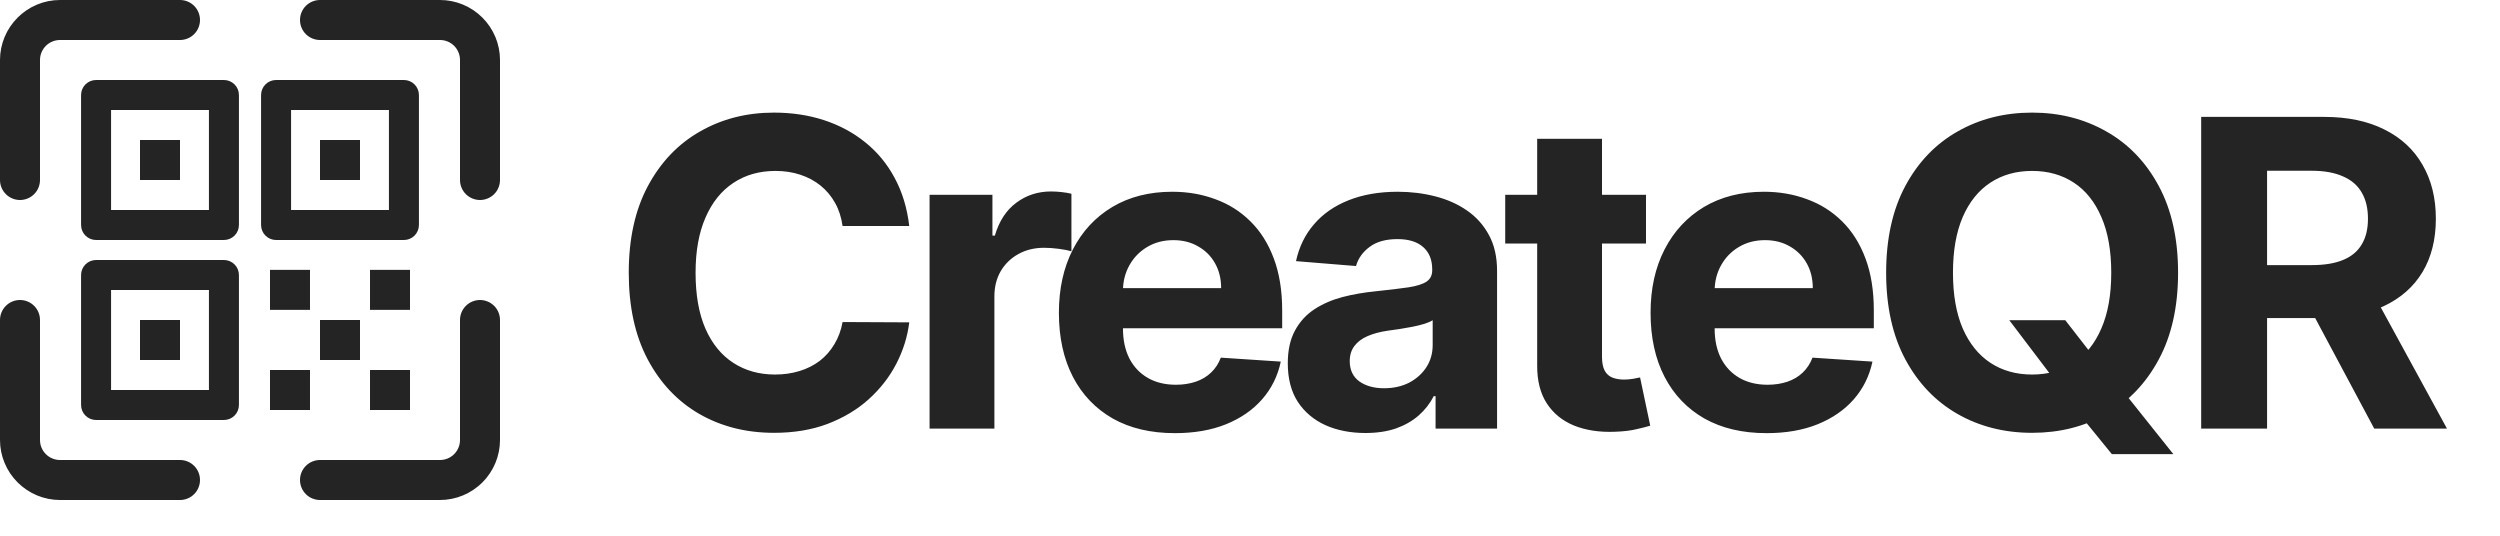
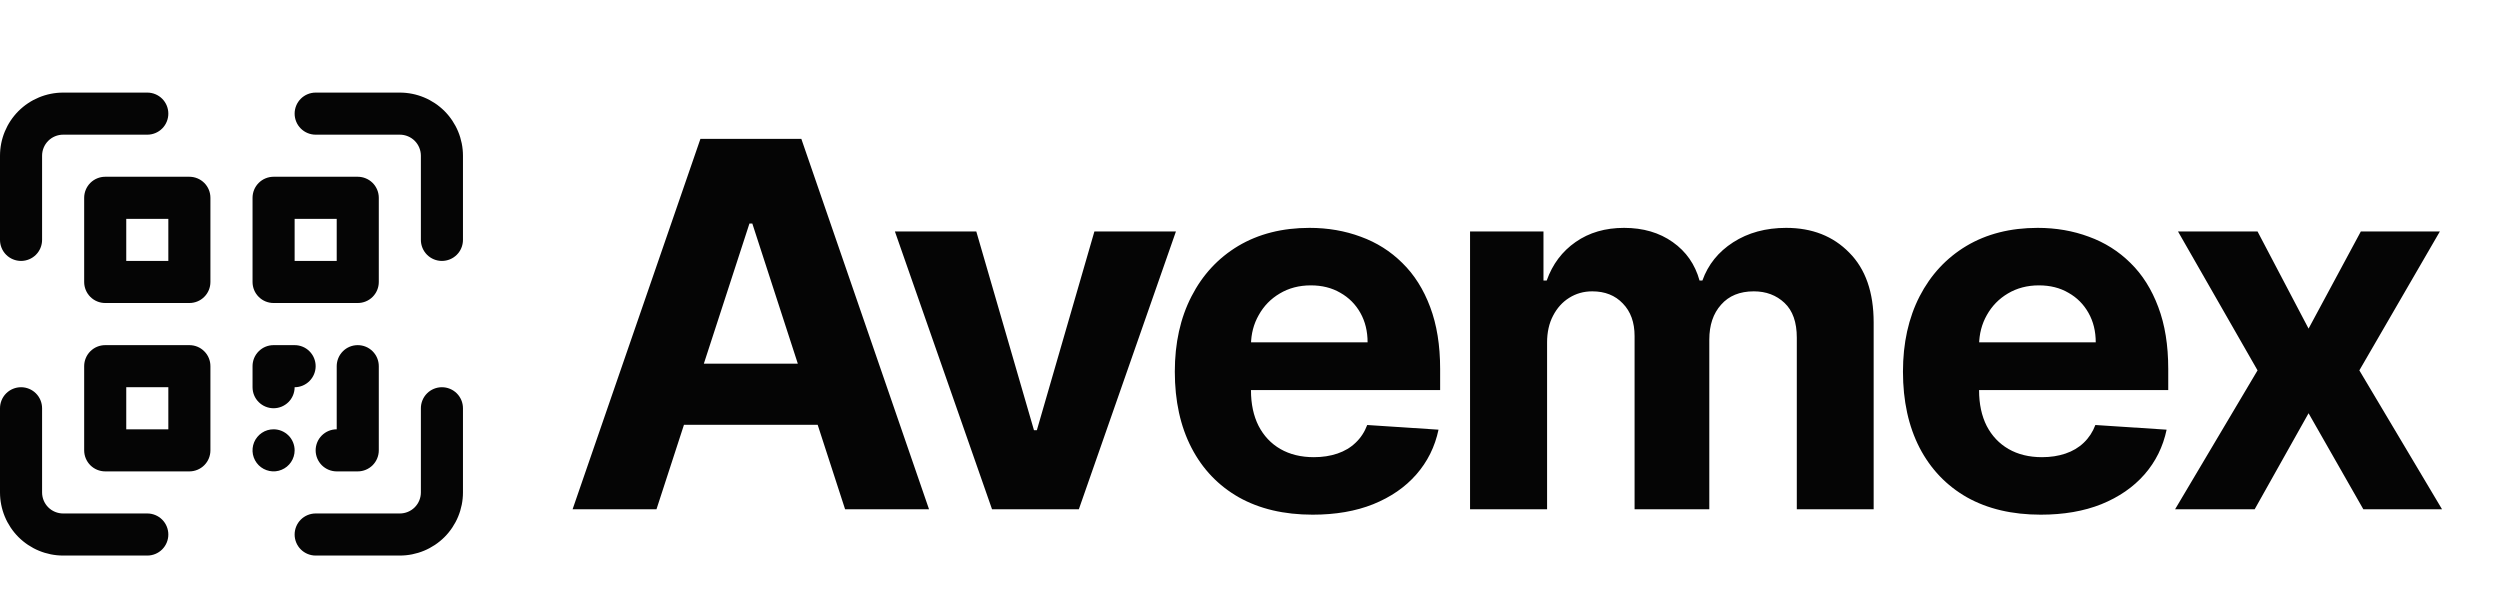
- <svg xmlns="http://www.w3.org/2000/svg" width="70" height="15" viewBox="0 0 70 15" fill="none">
-   <path d="M25.459 6.328H23.592C23.558 6.087 23.489 5.872 23.384 5.685C23.278 5.494 23.143 5.332 22.979 5.199C22.814 5.065 22.624 4.963 22.408 4.892C22.195 4.821 21.963 4.786 21.713 4.786C21.261 4.786 20.868 4.898 20.533 5.122C20.197 5.344 19.938 5.668 19.753 6.094C19.568 6.517 19.476 7.031 19.476 7.636C19.476 8.259 19.568 8.781 19.753 9.205C19.94 9.628 20.202 9.947 20.537 10.163C20.872 10.379 21.26 10.487 21.7 10.487C21.947 10.487 22.176 10.454 22.386 10.389C22.599 10.324 22.788 10.229 22.953 10.104C23.118 9.976 23.254 9.821 23.362 9.639C23.473 9.457 23.55 9.25 23.592 9.017L25.459 9.026C25.41 9.426 25.29 9.812 25.097 10.185C24.906 10.554 24.649 10.885 24.325 11.178C24.004 11.467 23.621 11.697 23.175 11.868C22.732 12.036 22.23 12.119 21.671 12.119C20.892 12.119 20.196 11.943 19.582 11.591C18.972 11.239 18.489 10.729 18.134 10.061C17.781 9.393 17.605 8.585 17.605 7.636C17.605 6.685 17.784 5.875 18.142 5.207C18.5 4.54 18.986 4.031 19.599 3.682C20.213 3.33 20.903 3.153 21.671 3.153C22.176 3.153 22.645 3.224 23.077 3.366C23.511 3.509 23.896 3.716 24.232 3.989C24.567 4.259 24.84 4.589 25.05 4.982C25.263 5.374 25.399 5.822 25.459 6.328ZM26.028 12V5.455H27.788V6.597H27.856C27.975 6.19 28.176 5.884 28.457 5.676C28.738 5.466 29.062 5.361 29.428 5.361C29.519 5.361 29.617 5.366 29.723 5.378C29.828 5.389 29.92 5.405 30 5.425V7.036C29.914 7.01 29.796 6.987 29.646 6.967C29.495 6.947 29.357 6.938 29.232 6.938C28.965 6.938 28.727 6.996 28.517 7.112C28.309 7.226 28.144 7.385 28.022 7.589C27.903 7.794 27.843 8.03 27.843 8.297V12H26.028ZM32.896 12.128C32.223 12.128 31.643 11.992 31.158 11.719C30.675 11.443 30.302 11.054 30.041 10.551C29.78 10.046 29.649 9.447 29.649 8.757C29.649 8.084 29.78 7.493 30.041 6.984C30.302 6.476 30.67 6.08 31.145 5.795C31.622 5.511 32.182 5.369 32.824 5.369C33.256 5.369 33.658 5.439 34.03 5.578C34.405 5.714 34.731 5.92 35.01 6.196C35.291 6.472 35.51 6.818 35.666 7.236C35.822 7.651 35.901 8.136 35.901 8.693V9.192H30.374V8.067H34.192C34.192 7.805 34.135 7.574 34.021 7.372C33.908 7.17 33.75 7.013 33.548 6.899C33.349 6.783 33.118 6.724 32.854 6.724C32.578 6.724 32.334 6.788 32.121 6.916C31.91 7.041 31.746 7.21 31.626 7.423C31.507 7.634 31.446 7.868 31.443 8.126V9.196C31.443 9.52 31.503 9.8 31.622 10.036C31.744 10.271 31.916 10.453 32.138 10.581C32.359 10.709 32.622 10.773 32.926 10.773C33.128 10.773 33.312 10.744 33.48 10.688C33.648 10.631 33.791 10.546 33.91 10.432C34.03 10.318 34.121 10.179 34.183 10.014L35.862 10.125C35.777 10.528 35.602 10.881 35.338 11.182C35.077 11.48 34.739 11.713 34.324 11.881C33.912 12.046 33.436 12.128 32.896 12.128ZM38.232 12.124C37.814 12.124 37.442 12.051 37.115 11.906C36.788 11.758 36.53 11.541 36.34 11.254C36.152 10.964 36.058 10.604 36.058 10.172C36.058 9.808 36.125 9.503 36.259 9.256C36.392 9.009 36.574 8.81 36.804 8.659C37.034 8.509 37.296 8.395 37.588 8.318C37.884 8.241 38.193 8.188 38.517 8.156C38.898 8.116 39.205 8.08 39.438 8.045C39.671 8.009 39.84 7.955 39.945 7.884C40.05 7.812 40.102 7.707 40.102 7.568V7.543C40.102 7.273 40.017 7.064 39.847 6.916C39.679 6.768 39.441 6.695 39.131 6.695C38.804 6.695 38.544 6.767 38.351 6.912C38.158 7.054 38.03 7.233 37.968 7.449L36.288 7.312C36.374 6.915 36.541 6.571 36.791 6.281C37.041 5.989 37.364 5.764 37.759 5.608C38.156 5.449 38.617 5.369 39.139 5.369C39.503 5.369 39.851 5.412 40.183 5.497C40.519 5.582 40.816 5.714 41.074 5.893C41.335 6.072 41.541 6.303 41.692 6.584C41.843 6.862 41.918 7.196 41.918 7.585V12H40.196V11.092H40.145C40.04 11.297 39.899 11.477 39.723 11.633C39.547 11.787 39.335 11.908 39.088 11.996C38.841 12.081 38.556 12.124 38.232 12.124ZM38.752 10.871C39.019 10.871 39.254 10.818 39.459 10.713C39.663 10.605 39.824 10.46 39.941 10.278C40.057 10.097 40.115 9.891 40.115 9.661V8.966C40.058 9.003 39.98 9.037 39.881 9.068C39.784 9.097 39.675 9.124 39.553 9.149C39.431 9.172 39.308 9.193 39.186 9.213C39.064 9.23 38.953 9.246 38.854 9.26C38.641 9.291 38.455 9.341 38.296 9.409C38.136 9.477 38.013 9.57 37.925 9.686C37.837 9.8 37.793 9.942 37.793 10.112C37.793 10.359 37.882 10.548 38.061 10.679C38.243 10.807 38.473 10.871 38.752 10.871ZM46.088 5.455V6.818H42.146V5.455H46.088ZM43.041 3.886H44.856V9.989C44.856 10.156 44.882 10.287 44.933 10.381C44.984 10.472 45.055 10.536 45.146 10.572C45.24 10.609 45.348 10.628 45.47 10.628C45.555 10.628 45.64 10.621 45.725 10.607C45.811 10.589 45.876 10.577 45.922 10.568L46.207 11.919C46.116 11.947 45.988 11.98 45.824 12.017C45.659 12.057 45.458 12.081 45.223 12.089C44.785 12.107 44.402 12.048 44.072 11.915C43.745 11.781 43.491 11.574 43.309 11.293C43.127 11.011 43.038 10.656 43.041 10.227V3.886ZM49.463 12.128C48.79 12.128 48.21 11.992 47.724 11.719C47.241 11.443 46.869 11.054 46.608 10.551C46.346 10.046 46.216 9.447 46.216 8.757C46.216 8.084 46.346 7.493 46.608 6.984C46.869 6.476 47.237 6.08 47.711 5.795C48.189 5.511 48.748 5.369 49.39 5.369C49.822 5.369 50.224 5.439 50.596 5.578C50.971 5.714 51.298 5.92 51.577 6.196C51.858 6.472 52.077 6.818 52.233 7.236C52.389 7.651 52.467 8.136 52.467 8.693V9.192H46.94V8.067H50.758C50.758 7.805 50.702 7.574 50.588 7.372C50.474 7.17 50.316 7.013 50.115 6.899C49.916 6.783 49.684 6.724 49.42 6.724C49.145 6.724 48.9 6.788 48.687 6.916C48.477 7.041 48.312 7.21 48.193 7.423C48.074 7.634 48.013 7.868 48.01 8.126V9.196C48.01 9.52 48.069 9.8 48.189 10.036C48.311 10.271 48.483 10.453 48.704 10.581C48.926 10.709 49.189 10.773 49.493 10.773C49.694 10.773 49.879 10.744 50.047 10.688C50.214 10.631 50.358 10.546 50.477 10.432C50.596 10.318 50.687 10.179 50.75 10.014L52.429 10.125C52.343 10.528 52.169 10.881 51.905 11.182C51.643 11.48 51.305 11.713 50.89 11.881C50.478 12.046 50.003 12.128 49.463 12.128ZM56.26 8.966H57.828L58.616 9.98L59.392 10.883L60.854 12.716H59.132L58.126 11.48L57.611 10.747L56.26 8.966ZM60.986 7.636C60.986 8.588 60.805 9.398 60.445 10.065C60.087 10.733 59.598 11.243 58.979 11.595C58.362 11.945 57.669 12.119 56.899 12.119C56.123 12.119 55.428 11.943 54.811 11.591C54.195 11.239 53.707 10.729 53.349 10.061C52.991 9.393 52.812 8.585 52.812 7.636C52.812 6.685 52.991 5.875 53.349 5.207C53.707 4.54 54.195 4.031 54.811 3.682C55.428 3.33 56.123 3.153 56.899 3.153C57.669 3.153 58.362 3.33 58.979 3.682C59.598 4.031 60.087 4.54 60.445 5.207C60.805 5.875 60.986 6.685 60.986 7.636ZM59.115 7.636C59.115 7.02 59.023 6.5 58.838 6.077C58.656 5.653 58.399 5.332 58.067 5.114C57.734 4.895 57.345 4.786 56.899 4.786C56.453 4.786 56.064 4.895 55.731 5.114C55.399 5.332 55.141 5.653 54.956 6.077C54.774 6.5 54.683 7.02 54.683 7.636C54.683 8.253 54.774 8.773 54.956 9.196C55.141 9.619 55.399 9.94 55.731 10.159C56.064 10.378 56.453 10.487 56.899 10.487C57.345 10.487 57.734 10.378 58.067 10.159C58.399 9.94 58.656 9.619 58.838 9.196C59.023 8.773 59.115 8.253 59.115 7.636ZM61.633 12V3.273H65.076C65.735 3.273 66.297 3.391 66.763 3.626C67.232 3.859 67.589 4.19 67.833 4.619C68.08 5.045 68.204 5.547 68.204 6.124C68.204 6.703 68.079 7.202 67.829 7.619C67.579 8.034 67.216 8.352 66.742 8.574C66.27 8.795 65.699 8.906 65.029 8.906H62.724V7.423H64.731C65.083 7.423 65.376 7.375 65.608 7.278C65.841 7.182 66.015 7.037 66.128 6.844C66.245 6.651 66.303 6.411 66.303 6.124C66.303 5.834 66.245 5.589 66.128 5.391C66.015 5.192 65.84 5.041 65.604 4.939C65.371 4.834 65.077 4.781 64.722 4.781H63.478V12H61.633ZM66.346 8.028L68.515 12H66.478L64.356 8.028H66.346Z" fill="#242424" />
-   <path d="M6.27 2.24H2.69C2.579 2.24 2.472 2.284 2.393 2.363C2.314 2.442 2.27 2.549 2.27 2.66V6.3C2.27 6.411 2.314 6.518 2.393 6.597C2.472 6.676 2.579 6.72 2.69 6.72H6.27C6.381 6.72 6.488 6.676 6.567 6.597C6.646 6.518 6.69 6.411 6.69 6.3V2.66C6.69 2.549 6.646 2.442 6.567 2.363C6.488 2.284 6.381 2.24 6.27 2.24ZM5.85 5.88H3.11V3.08H5.85V5.88ZM5.04 3.92H3.92V5.04H5.04V3.92ZM0.56 5.6C0.709 5.6 0.851 5.541 0.956 5.436C1.061 5.331 1.12 5.189 1.12 5.04V1.68C1.12 1.532 1.179 1.389 1.284 1.284C1.389 1.179 1.532 1.12 1.68 1.12H5.04C5.189 1.12 5.331 1.061 5.436 0.956C5.541 0.851 5.6 0.709 5.6 0.56C5.6 0.411 5.541 0.269 5.436 0.164C5.331 0.059 5.189 0 5.04 0H1.68C1.235 0 0.808 0.178 0.493 0.493C0.178 0.808 0 1.235 0 1.68V5.04C0 5.189 0.059 5.331 0.164 5.436C0.269 5.541 0.411 5.6 0.56 5.6ZM6.27 7.28H2.69C2.579 7.28 2.472 7.324 2.393 7.403C2.314 7.482 2.27 7.589 2.27 7.7V11.34C2.27 11.451 2.314 11.558 2.393 11.637C2.472 11.716 2.579 11.76 2.69 11.76H6.27C6.381 11.76 6.488 11.716 6.567 11.637C6.646 11.558 6.69 11.451 6.69 11.34V7.7C6.69 7.589 6.646 7.482 6.567 7.403C6.488 7.324 6.381 7.28 6.27 7.28ZM5.85 10.92H3.11V8.12H5.85V10.92ZM5.04 8.96H3.92V10.08H5.04V8.96ZM5.04 12.88H1.68C1.532 12.88 1.389 12.821 1.284 12.716C1.179 12.611 1.12 12.469 1.12 12.32V8.96C1.12 8.811 1.061 8.669 0.956 8.564C0.851 8.459 0.709 8.4 0.56 8.4C0.411 8.4 0.269 8.459 0.164 8.564C0.059 8.669 0 8.811 0 8.96V12.32C0 12.765 0.178 13.193 0.493 13.507C0.808 13.822 1.235 14 1.68 14H5.04C5.189 14 5.331 13.941 5.436 13.836C5.541 13.731 5.6 13.588 5.6 13.44C5.6 13.291 5.541 13.149 5.436 13.044C5.331 12.939 5.189 12.88 5.04 12.88ZM13.44 8.4C13.291 8.4 13.149 8.459 13.044 8.564C12.939 8.669 12.88 8.811 12.88 8.96V12.32C12.88 12.469 12.821 12.611 12.716 12.716C12.611 12.821 12.469 12.88 12.32 12.88H8.96C8.811 12.88 8.669 12.939 8.564 13.044C8.459 13.149 8.4 13.291 8.4 13.44C8.4 13.588 8.459 13.731 8.564 13.836C8.669 13.941 8.811 14 8.96 14H12.32C12.765 14 13.193 13.822 13.507 13.507C13.822 13.193 14 12.765 14 12.32V8.96C14 8.811 13.941 8.669 13.836 8.564C13.731 8.459 13.588 8.4 13.44 8.4ZM8.68 10.36H7.56V11.48H8.68V10.36ZM7.56 8.677H8.68V7.557H7.56V8.677ZM12.32 0H8.96C8.811 0 8.669 0.059 8.564 0.164C8.459 0.269 8.4 0.411 8.4 0.56C8.4 0.709 8.459 0.851 8.564 0.956C8.669 1.061 8.811 1.12 8.96 1.12H12.32C12.469 1.12 12.611 1.179 12.716 1.284C12.821 1.389 12.88 1.532 12.88 1.68V5.04C12.88 5.189 12.939 5.331 13.044 5.436C13.149 5.541 13.291 5.6 13.44 5.6C13.588 5.6 13.731 5.541 13.836 5.436C13.941 5.331 14 5.189 14 5.04V1.68C14 1.235 13.822 0.808 13.507 0.493C13.193 0.178 12.765 0 12.32 0ZM8.96 5.04H10.08V3.92H8.96V5.04ZM10.08 10.08V8.96H8.96V10.08H10.08ZM11.31 6.72C11.421 6.72 11.528 6.676 11.607 6.597C11.685 6.518 11.73 6.411 11.73 6.3V2.66C11.73 2.549 11.685 2.442 11.607 2.363C11.528 2.284 11.421 2.24 11.31 2.24H7.73C7.619 2.24 7.512 2.284 7.433 2.363C7.354 2.442 7.31 2.549 7.31 2.66V6.3C7.31 6.411 7.354 6.518 7.433 6.597C7.512 6.676 7.619 6.72 7.73 6.72H11.31ZM8.15 3.08H10.89V5.88H8.15V3.08ZM11.48 7.557H10.36V8.677H11.48V7.557ZM10.36 11.48H11.48V10.36H10.36V11.48Z" fill="#242424" />
+ <svg xmlns="http://www.w3.org/2000/svg" width="54" height="13" viewBox="0 0 54 13" fill="none">
+   <path d="M14.18 11H12.368L15.129 3H17.309L20.067 11H18.254L16.25 4.828H16.188L14.18 11ZM14.067 7.855H18.348V9.176H14.067V7.855ZM25.4 5L23.303 11H21.428L19.33 5H21.088L22.334 9.293H22.396L23.639 5H25.4ZM28.353 11.117C27.736 11.117 27.204 10.992 26.759 10.742C26.316 10.49 25.975 10.133 25.736 9.672C25.496 9.208 25.376 8.66 25.376 8.027C25.376 7.41 25.496 6.868 25.736 6.402C25.975 5.936 26.312 5.573 26.747 5.312C27.185 5.052 27.698 4.922 28.286 4.922C28.682 4.922 29.051 4.986 29.392 5.113C29.736 5.238 30.035 5.427 30.29 5.68C30.548 5.932 30.749 6.25 30.892 6.633C31.035 7.013 31.107 7.458 31.107 7.969V8.426H26.04V7.395H29.54C29.54 7.155 29.488 6.943 29.384 6.758C29.28 6.573 29.135 6.428 28.951 6.324C28.768 6.217 28.556 6.164 28.314 6.164C28.061 6.164 27.837 6.223 27.642 6.34C27.449 6.454 27.298 6.609 27.189 6.805C27.079 6.997 27.023 7.212 27.021 7.449V8.43C27.021 8.727 27.076 8.983 27.185 9.199C27.297 9.415 27.454 9.582 27.657 9.699C27.861 9.816 28.102 9.875 28.38 9.875C28.565 9.875 28.734 9.849 28.888 9.797C29.042 9.745 29.173 9.667 29.282 9.562C29.392 9.458 29.475 9.331 29.532 9.18L31.072 9.281C30.994 9.651 30.833 9.974 30.591 10.25C30.352 10.523 30.042 10.737 29.661 10.891C29.284 11.042 28.848 11.117 28.353 11.117ZM31.753 11V5H33.339V6.059H33.409C33.534 5.707 33.742 5.43 34.034 5.227C34.326 5.023 34.675 4.922 35.081 4.922C35.492 4.922 35.843 5.025 36.132 5.23C36.421 5.434 36.613 5.71 36.71 6.059H36.772C36.895 5.715 37.116 5.44 37.436 5.234C37.759 5.026 38.141 4.922 38.581 4.922C39.141 4.922 39.595 5.1 39.944 5.457C40.296 5.811 40.471 6.314 40.471 6.965V11H38.811V7.293C38.811 6.96 38.723 6.71 38.546 6.543C38.369 6.376 38.147 6.293 37.882 6.293C37.58 6.293 37.344 6.389 37.175 6.582C37.005 6.772 36.921 7.023 36.921 7.336V11H35.307V7.258C35.307 6.964 35.223 6.729 35.053 6.555C34.887 6.38 34.667 6.293 34.393 6.293C34.208 6.293 34.042 6.34 33.893 6.434C33.748 6.525 33.632 6.654 33.546 6.82C33.46 6.984 33.417 7.177 33.417 7.398V11H31.753ZM44.08 11.117C43.463 11.117 42.932 10.992 42.486 10.742C42.044 10.49 41.703 10.133 41.463 9.672C41.224 9.208 41.104 8.66 41.104 8.027C41.104 7.41 41.224 6.868 41.463 6.402C41.703 5.936 42.04 5.573 42.475 5.312C42.912 5.052 43.425 4.922 44.014 4.922C44.41 4.922 44.778 4.986 45.119 5.113C45.463 5.238 45.763 5.427 46.018 5.68C46.276 5.932 46.476 6.25 46.619 6.633C46.763 7.013 46.834 7.458 46.834 7.969V8.426H41.768V7.395H45.268C45.268 7.155 45.216 6.943 45.111 6.758C45.007 6.573 44.863 6.428 44.678 6.324C44.496 6.217 44.283 6.164 44.041 6.164C43.789 6.164 43.565 6.223 43.369 6.34C43.177 6.454 43.026 6.609 42.916 6.805C42.807 6.997 42.751 7.212 42.748 7.449V8.43C42.748 8.727 42.803 8.983 42.912 9.199C43.024 9.415 43.182 9.582 43.385 9.699C43.588 9.816 43.829 9.875 44.108 9.875C44.292 9.875 44.462 9.849 44.615 9.797C44.769 9.745 44.901 9.667 45.01 9.562C45.119 9.458 45.203 9.331 45.26 9.18L46.799 9.281C46.721 9.651 46.561 9.974 46.319 10.25C46.079 10.523 45.769 10.737 45.389 10.891C45.011 11.042 44.575 11.117 44.08 11.117ZM48.763 5L49.865 7.098L50.994 5H52.701L50.962 8L52.748 11H51.048L49.865 8.926L48.701 11H46.982L48.763 8L47.045 5H48.763Z" fill="#050505" />
+   <path d="M3.182 11.091H1.364C1.243 11.091 1.127 11.043 1.042 10.958C0.957 10.873 0.909 10.757 0.909 10.636V8.818C0.909 8.698 0.861 8.582 0.776 8.497C0.691 8.412 0.575 8.364 0.455 8.364C0.334 8.364 0.218 8.412 0.133 8.497C0.048 8.582 0 8.698 0 8.818V10.636C0 10.998 0.144 11.345 0.399 11.601C0.655 11.856 1.002 12 1.364 12H3.182C3.302 12 3.418 11.952 3.503 11.867C3.588 11.782 3.636 11.666 3.636 11.546C3.636 11.425 3.588 11.309 3.503 11.224C3.418 11.139 3.302 11.091 3.182 11.091ZM9.545 8.364C9.425 8.364 9.309 8.412 9.224 8.497C9.139 8.582 9.091 8.698 9.091 8.818V10.636C9.091 10.757 9.043 10.873 8.958 10.958C8.873 11.043 8.757 11.091 8.636 11.091H6.818C6.698 11.091 6.582 11.139 6.497 11.224C6.412 11.309 6.364 11.425 6.364 11.546C6.364 11.666 6.412 11.782 6.497 11.867C6.582 11.952 6.698 12 6.818 12H8.636C8.998 12 9.345 11.856 9.601 11.601C9.856 11.345 10 10.998 10 10.636V8.818C10 8.698 9.952 8.582 9.867 8.497C9.782 8.412 9.666 8.364 9.545 8.364ZM8.636 2H6.818C6.698 2 6.582 2.048 6.497 2.133C6.412 2.218 6.364 2.334 6.364 2.455C6.364 2.575 6.412 2.691 6.497 2.776C6.582 2.861 6.698 2.909 6.818 2.909H8.636C8.757 2.909 8.873 2.957 8.958 3.042C9.043 3.127 9.091 3.243 9.091 3.364V5.182C9.091 5.302 9.139 5.418 9.224 5.503C9.309 5.588 9.425 5.636 9.545 5.636C9.666 5.636 9.782 5.588 9.867 5.503C9.952 5.418 10 5.302 10 5.182V3.364C10 3.002 9.856 2.655 9.601 2.399C9.345 2.144 8.998 2 8.636 2ZM0.455 5.636C0.575 5.636 0.691 5.588 0.776 5.503C0.861 5.418 0.909 5.302 0.909 5.182V3.364C0.909 3.243 0.957 3.127 1.042 3.042C1.127 2.957 1.243 2.909 1.364 2.909H3.182C3.302 2.909 3.418 2.861 3.503 2.776C3.588 2.691 3.636 2.575 3.636 2.455C3.636 2.334 3.588 2.218 3.503 2.133C3.418 2.048 3.302 2 3.182 2H1.364C1.002 2 0.655 2.144 0.399 2.399C0.144 2.655 0 3.002 0 3.364V5.182C0 5.302 0.048 5.418 0.133 5.503C0.218 5.588 0.334 5.636 0.455 5.636ZM4.091 3.818H2.273C2.152 3.818 2.037 3.866 1.951 3.951C1.866 4.037 1.818 4.152 1.818 4.273V6.091C1.818 6.211 1.866 6.327 1.951 6.412C2.037 6.498 2.152 6.545 2.273 6.545H4.091C4.211 6.545 4.327 6.498 4.412 6.412C4.498 6.327 4.545 6.211 4.545 6.091V4.273C4.545 4.152 4.498 4.037 4.412 3.951C4.327 3.866 4.211 3.818 4.091 3.818ZM3.636 5.636H2.727V4.727H3.636V5.636ZM5.909 6.545H7.727C7.848 6.545 7.963 6.498 8.049 6.412C8.134 6.327 8.182 6.211 8.182 6.091V4.273C8.182 4.152 8.134 4.037 8.049 3.951C7.963 3.866 7.848 3.818 7.727 3.818H5.909C5.789 3.818 5.673 3.866 5.588 3.951C5.502 4.037 5.455 4.152 5.455 4.273V6.091C5.455 6.211 5.502 6.327 5.588 6.412C5.673 6.498 5.789 6.545 5.909 6.545ZM6.364 4.727H7.273V5.636H6.364V4.727ZM4.091 7.455H2.273C2.152 7.455 2.037 7.502 1.951 7.588C1.866 7.673 1.818 7.789 1.818 7.909V9.727C1.818 9.848 1.866 9.963 1.951 10.049C2.037 10.134 2.152 10.182 2.273 10.182H4.091C4.211 10.182 4.327 10.134 4.412 10.049C4.498 9.963 4.545 9.848 4.545 9.727V7.909C4.545 7.789 4.498 7.673 4.412 7.588C4.327 7.502 4.211 7.455 4.091 7.455ZM3.636 9.273H2.727V8.364H3.636V9.273ZM5.909 8.818C6.03 8.818 6.145 8.77 6.231 8.685C6.316 8.6 6.364 8.484 6.364 8.364C6.484 8.364 6.6 8.316 6.685 8.23C6.77 8.145 6.818 8.03 6.818 7.909C6.818 7.789 6.77 7.673 6.685 7.588C6.6 7.502 6.484 7.455 6.364 7.455H5.909C5.789 7.455 5.673 7.502 5.588 7.588C5.502 7.673 5.455 7.789 5.455 7.909V8.364C5.455 8.484 5.502 8.6 5.588 8.685C5.673 8.77 5.789 8.818 5.909 8.818ZM7.727 7.455C7.607 7.455 7.491 7.502 7.406 7.588C7.321 7.673 7.273 7.789 7.273 7.909V9.273C7.152 9.273 7.037 9.321 6.951 9.406C6.866 9.491 6.818 9.607 6.818 9.727C6.818 9.848 6.866 9.963 6.951 10.049C7.037 10.134 7.152 10.182 7.273 10.182H7.727C7.848 10.182 7.963 10.134 8.049 10.049C8.134 9.963 8.182 9.848 8.182 9.727V7.909C8.182 7.789 8.134 7.673 8.049 7.588C7.963 7.502 7.848 7.455 7.727 7.455ZM5.909 9.273C5.819 9.273 5.731 9.299 5.657 9.349C5.582 9.399 5.524 9.47 5.489 9.553C5.455 9.636 5.446 9.728 5.463 9.816C5.481 9.904 5.524 9.985 5.588 10.049C5.651 10.112 5.732 10.155 5.82 10.173C5.909 10.191 6 10.182 6.083 10.147C6.166 10.113 6.237 10.055 6.287 9.98C6.337 9.905 6.364 9.817 6.364 9.727C6.364 9.607 6.316 9.491 6.231 9.406C6.145 9.321 6.03 9.273 5.909 9.273Z" fill="#050505" />
</svg>
